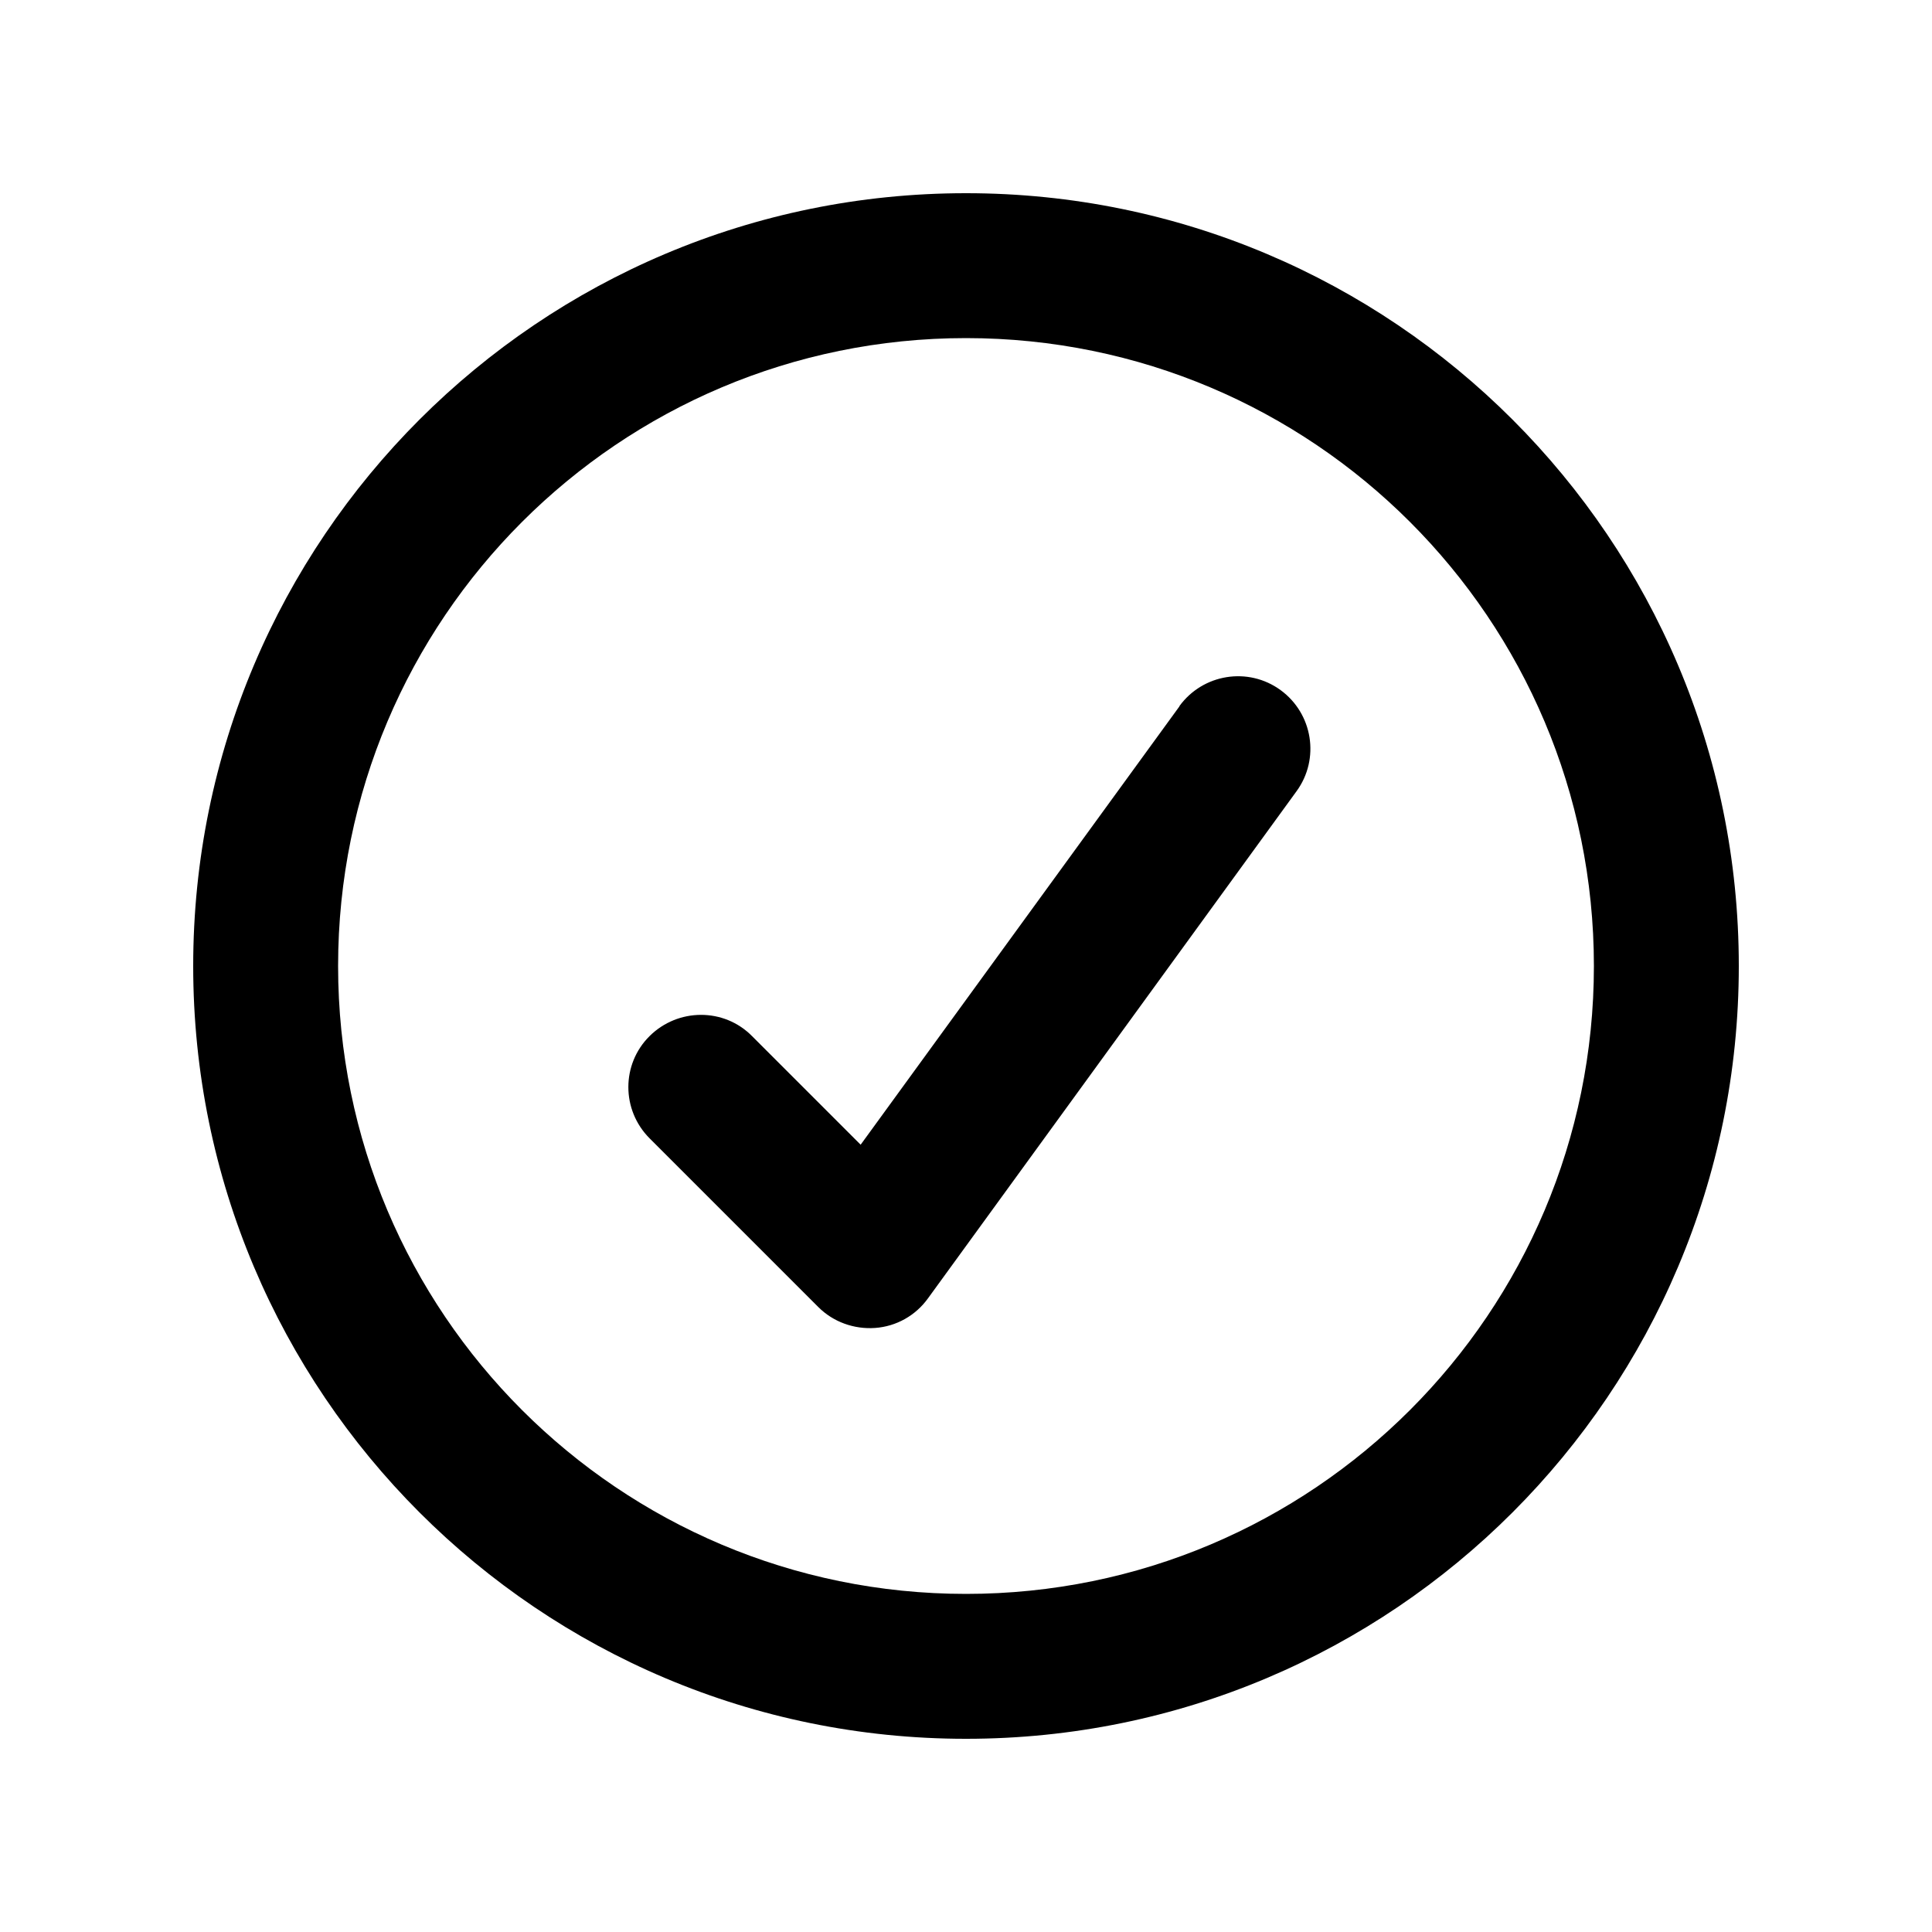
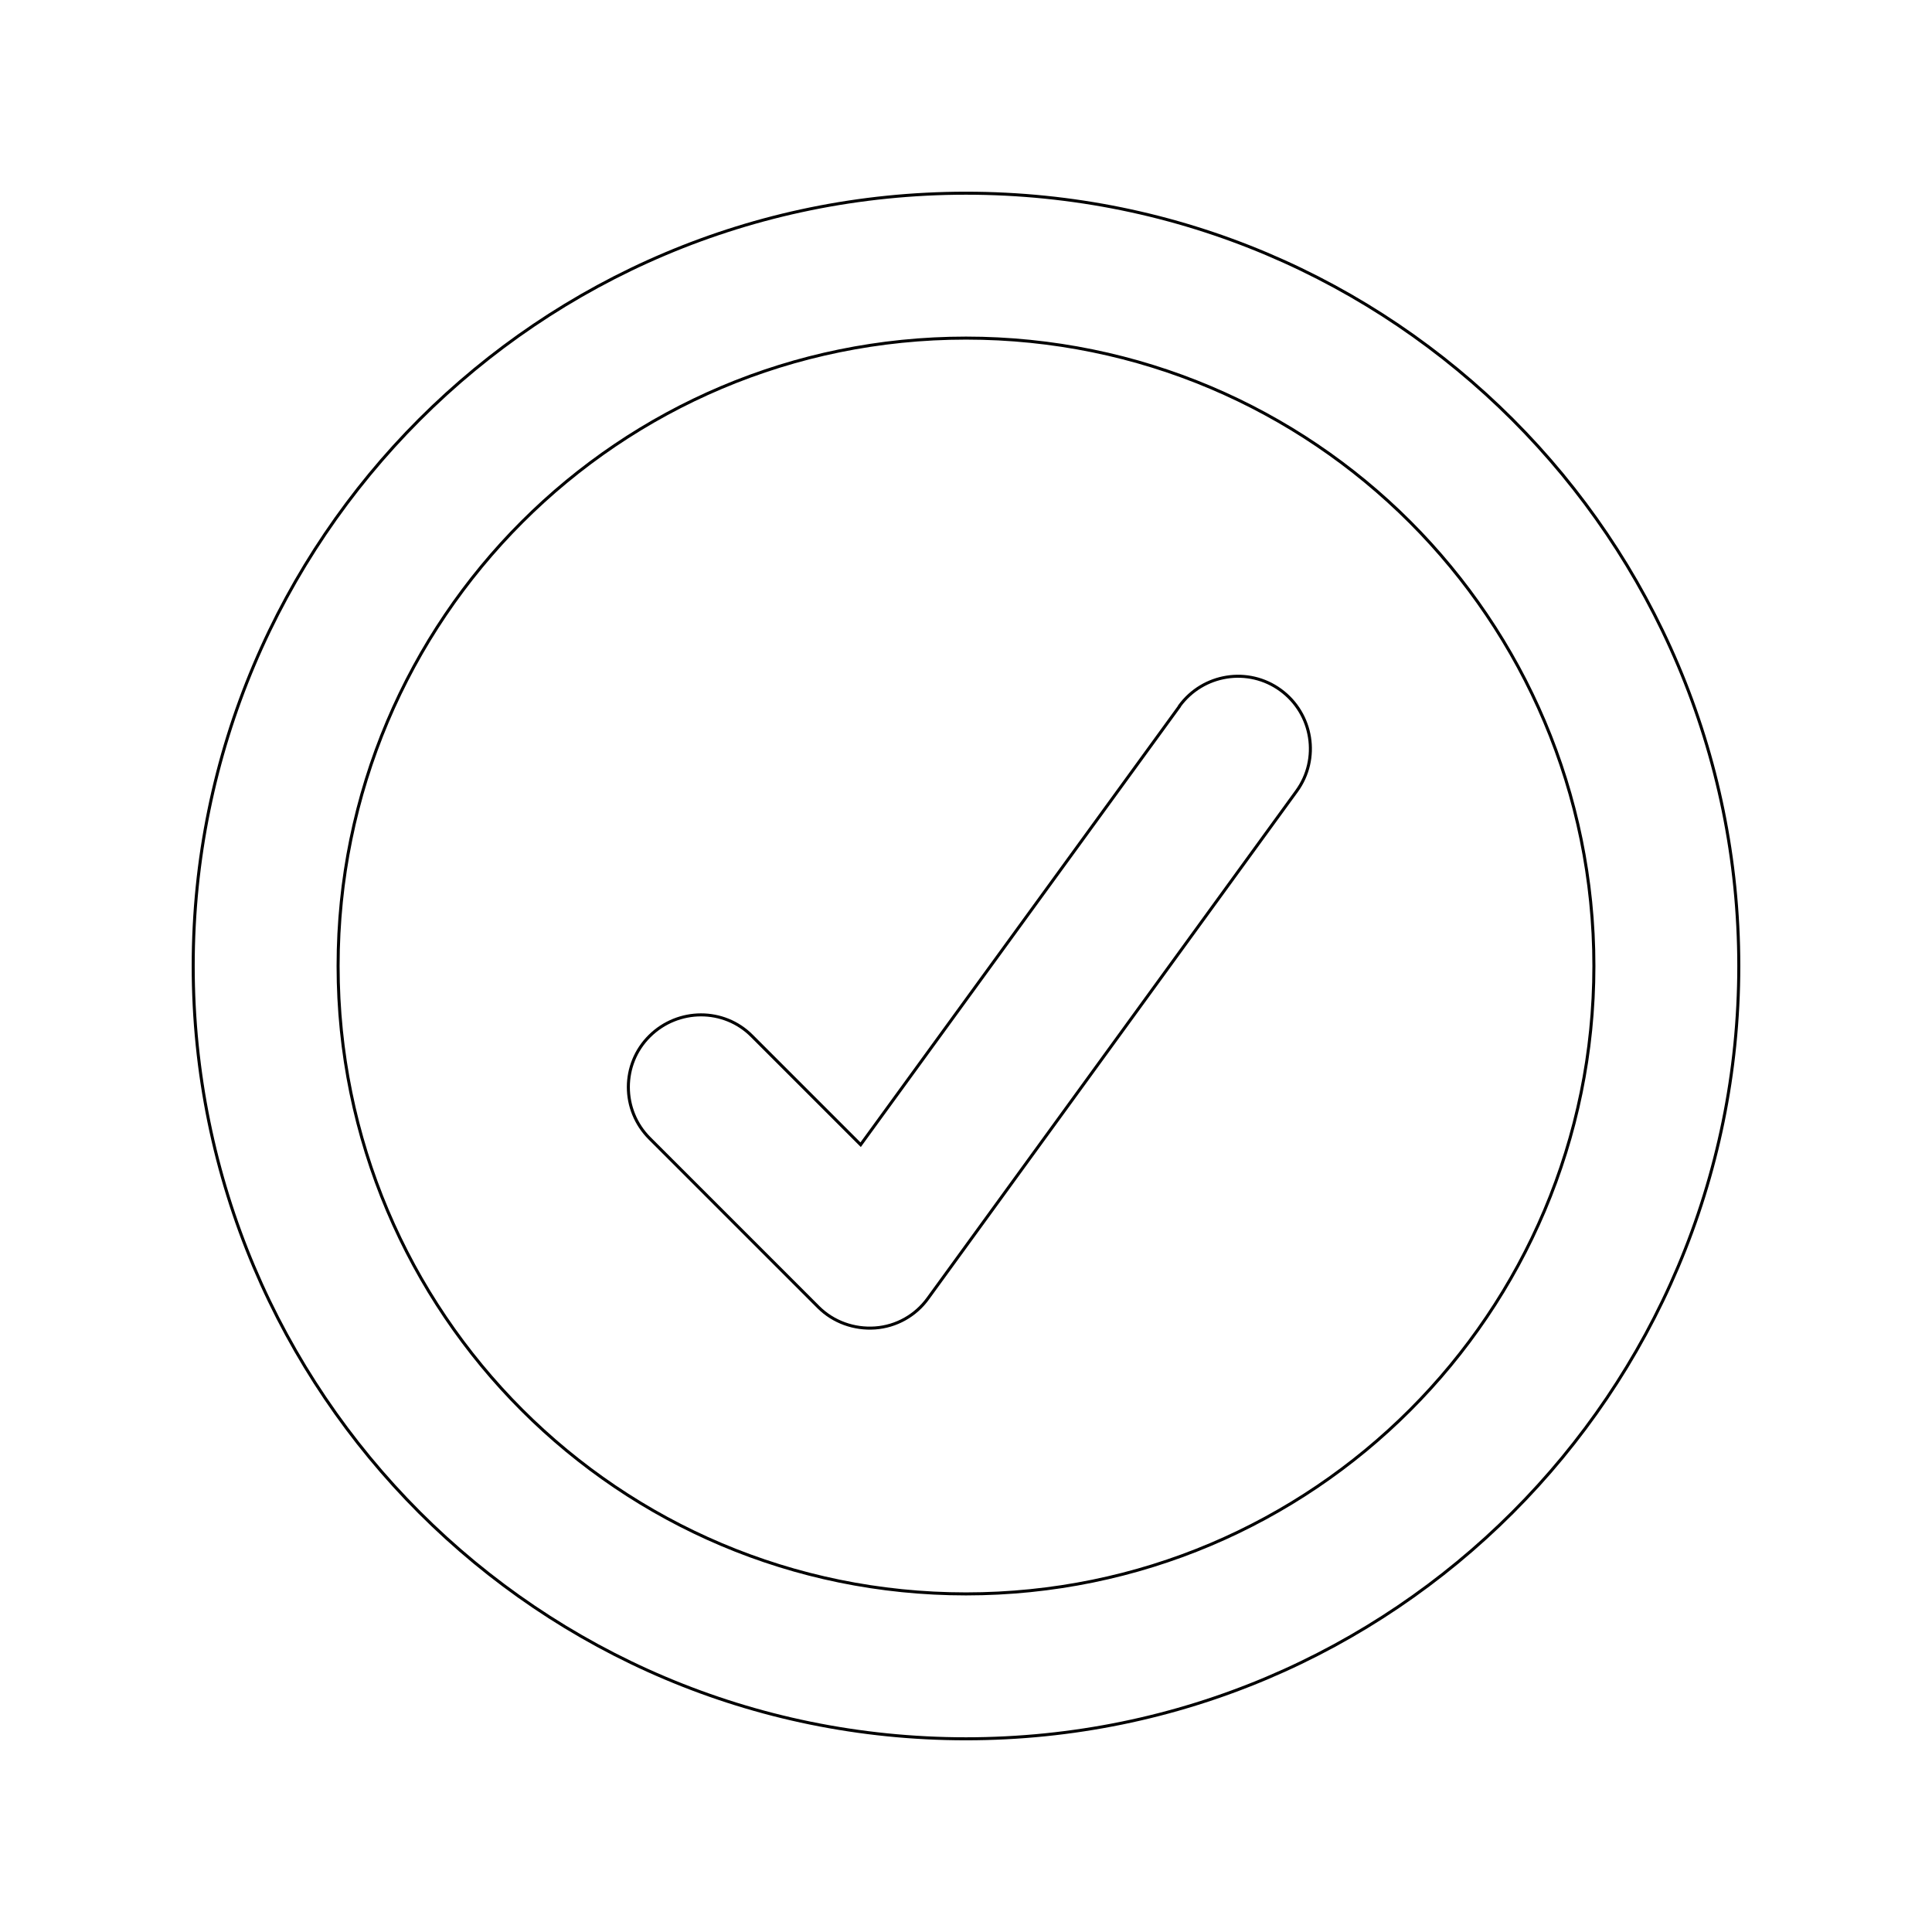
- <svg xmlns="http://www.w3.org/2000/svg" viewBox="0 0 640 640">
+ <svg xmlns="http://www.w3.org/2000/svg" fill="none" stroke="currentColor" viewBox="0 0 640 640">
  <path d="M320 576C178.6 576 64 461.4 64 320C64 178.6 178.6 64 320 64C461.4 64 576 178.6 576 320C576 461.4 461.4 576 320 576zM320 112C205.1 112 112 205.1 112 320C112 434.9 205.1 528 320 528C434.9 528 528 434.9 528 320C528 205.1 434.9 112 320 112zM390.7 233.9C398.5 223.2 413.5 220.8 424.2 228.6C434.9 236.4 437.3 251.4 429.5 262.1L307.4 430.1C303.3 435.8 296.9 439.4 289.9 439.9C282.9 440.4 276 437.9 271.1 433L215.2 377.1C205.8 367.7 205.8 352.5 215.2 343.2C224.6 333.9 239.8 333.8 249.1 343.2L285.1 379.2L390.7 234z" />
</svg>
